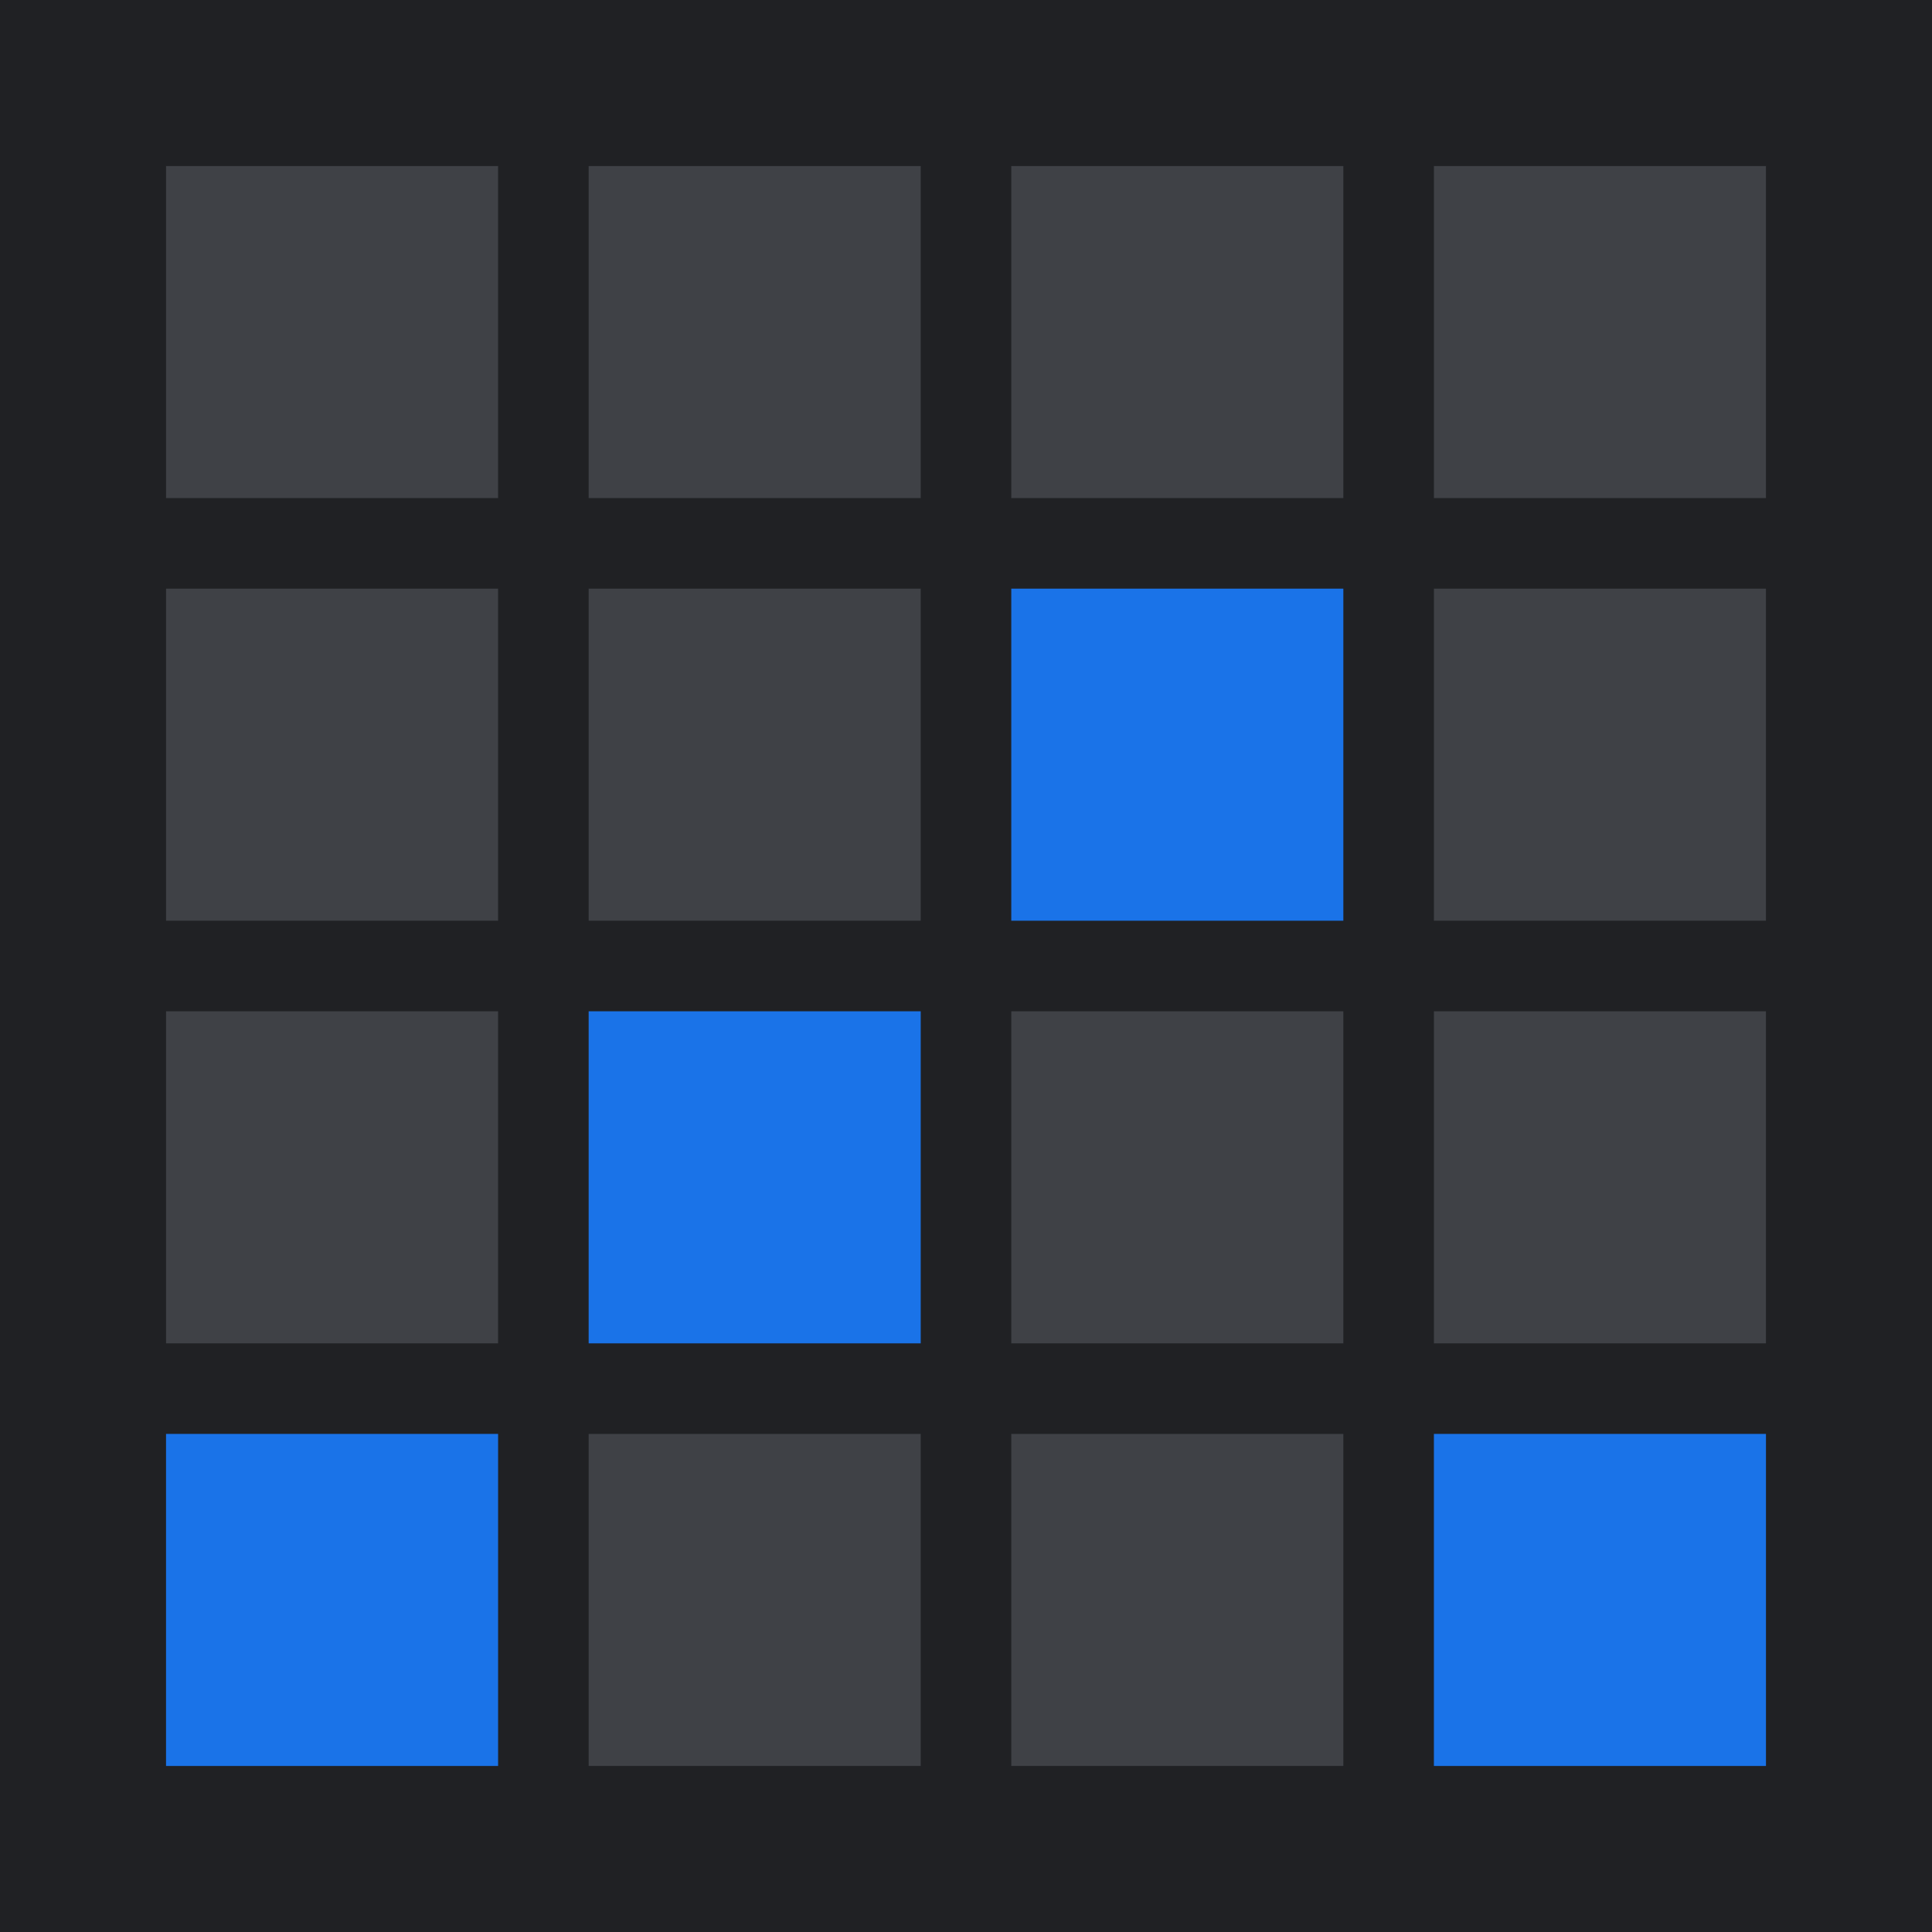
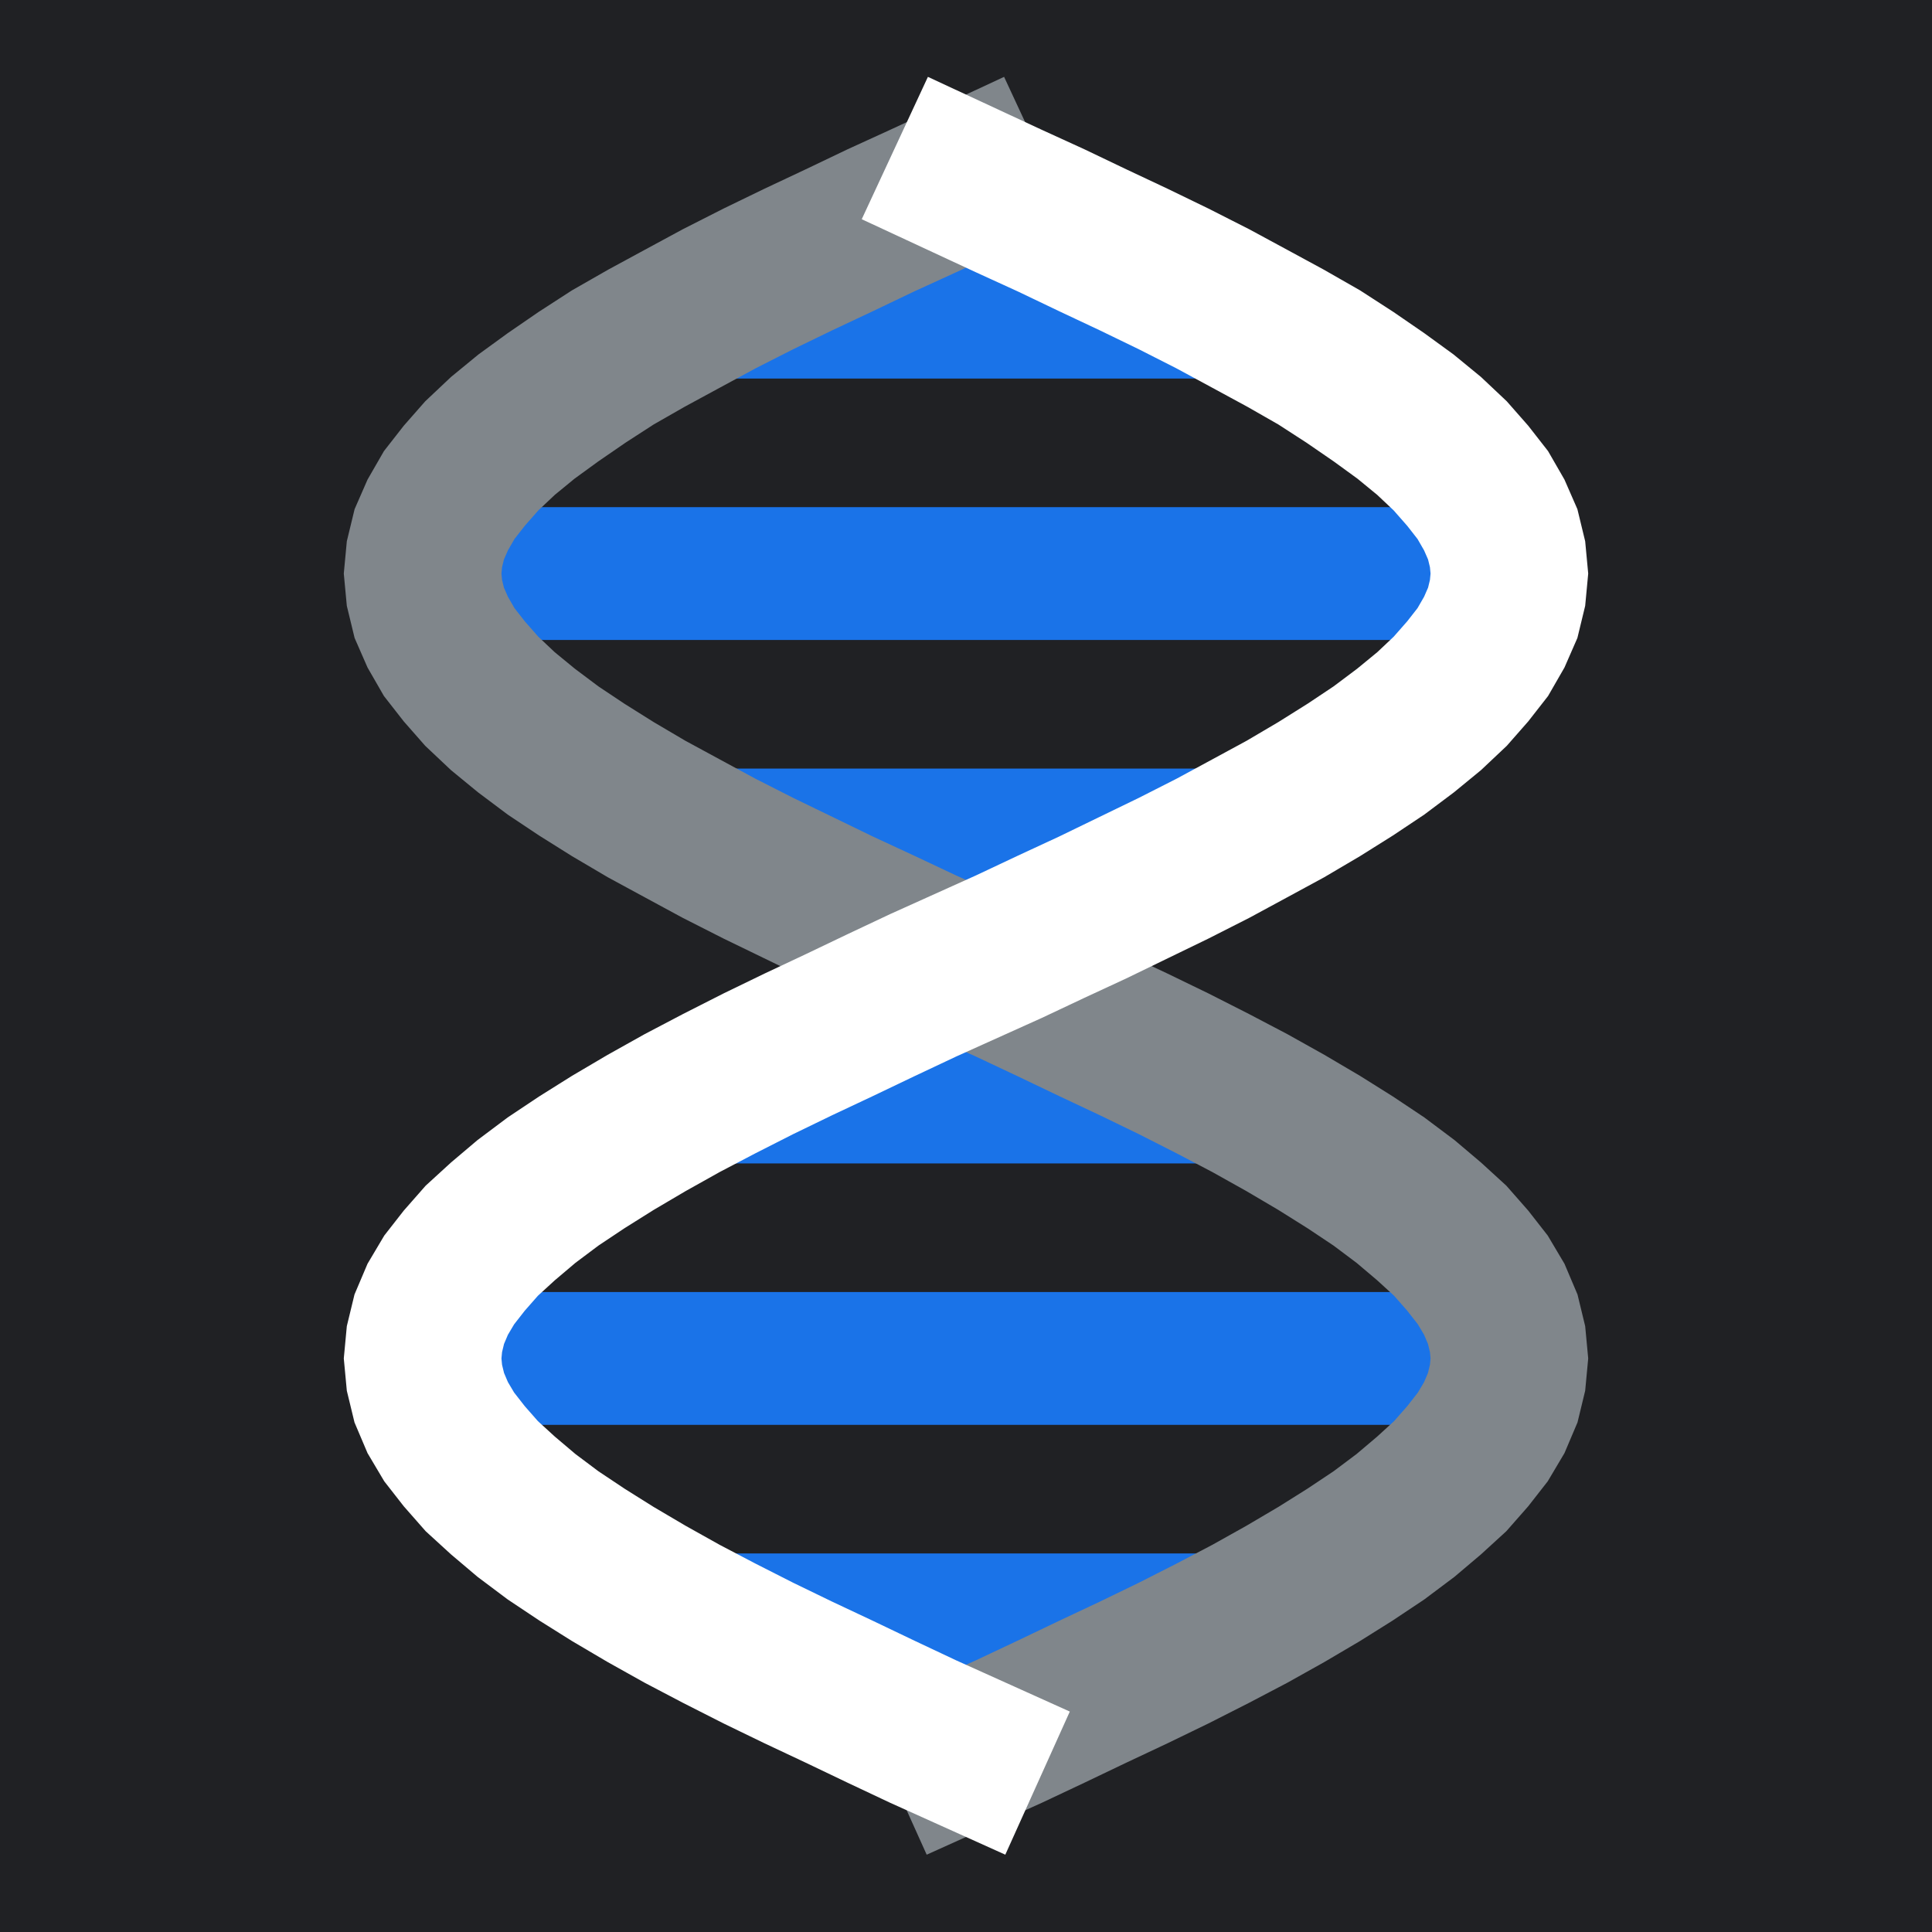
<svg xmlns="http://www.w3.org/2000/svg" viewBox="0 0 32 32">
  <rect width="32" height="32" fill="#202124" />
-   <rect x="2.75" y="2.75" width="5.5" height="5.5" fill="#5F6368" fill-opacity="0.5" />
-   <rect x="2.75" y="9.75" width="5.5" height="5.5" fill="#5F6368" fill-opacity="0.5" />
-   <rect x="2.75" y="16.75" width="5.5" height="5.5" fill="#5F6368" fill-opacity="0.5" />
-   <rect x="2.75" y="23.75" width="5.5" height="5.5" fill="#1A73E8" />
-   <rect x="9.75" y="2.75" width="5.5" height="5.5" fill="#5F6368" fill-opacity="0.5" />
-   <rect x="9.75" y="9.75" width="5.5" height="5.5" fill="#5F6368" fill-opacity="0.5" />
-   <rect x="9.75" y="16.75" width="5.5" height="5.5" fill="#1A73E8" />
-   <rect x="9.75" y="23.75" width="5.5" height="5.5" fill="#5F6368" fill-opacity="0.5" />
-   <rect x="16.75" y="2.75" width="5.5" height="5.5" fill="#5F6368" fill-opacity="0.5" />
-   <rect x="16.75" y="9.75" width="5.5" height="5.5" fill="#1A73E8" />
-   <rect x="16.75" y="16.75" width="5.5" height="5.5" fill="#5F6368" fill-opacity="0.5" />
-   <rect x="16.75" y="23.75" width="5.5" height="5.5" fill="#5F6368" fill-opacity="0.5" />
-   <rect x="23.75" y="2.75" width="5.5" height="5.5" fill="#5F6368" fill-opacity="0.5" />
-   <rect x="23.75" y="9.75" width="5.5" height="5.5" fill="#5F6368" fill-opacity="0.5" />
-   <rect x="23.75" y="16.75" width="5.5" height="5.5" fill="#5F6368" fill-opacity="0.5" />
-   <rect x="23.75" y="23.75" width="5.5" height="5.5" fill="#1A73E8" />
+   <line x1="20.50" y1="5.17" x2="11.50" y2="5.17" stroke="#1A73E8" stroke-width="2.2" />
+   <line x1="25.00" y1="9.50" x2="7.00" y2="9.50" stroke="#1A73E8" stroke-width="2.2" />
+   <line x1="20.50" y1="13.83" x2="11.50" y2="13.83" stroke="#1A73E8" stroke-width="2.2" />
+   <line x1="11.50" y1="18.17" x2="20.50" y2="18.17" stroke="#1A73E8" stroke-width="2.2" />
+   <line x1="7.00" y1="22.50" x2="25.00" y2="22.50" stroke="#1A73E8" stroke-width="2.2" />
+   <line x1="11.50" y1="26.83" x2="20.50" y2="26.83" stroke="#1A73E8" stroke-width="2.2" />
+   <path d="M16.00,3.00 L15.29,3.33 L14.59,3.65 L13.90,3.98 L13.22,4.30 L12.56,4.62 L11.91,4.95 L11.30,5.28 L10.71,5.60 L10.15,5.92 L9.64,6.25 L9.16,6.58 L8.72,6.90 L8.33,7.22 L7.98,7.55 L7.69,7.88 L7.44,8.20 L7.25,8.53 L7.11,8.85 L7.03,9.18 L7.00,9.50 L7.03,9.82 L7.11,10.15 L7.25,10.47 L7.44,10.80 L7.69,11.12 L7.98,11.45 L8.33,11.78 L8.72,12.10 L9.16,12.43 L9.64,12.75 L10.15,13.07 L10.71,13.40 L11.30,13.72 L11.91,14.05 L12.56,14.38 L13.22,14.70 L13.90,15.03 L14.59,15.35 L15.29,15.68 L16.00,16.00 L16.71,16.32 L17.41,16.65 L18.10,16.98 L18.78,17.30 L19.44,17.62 L20.09,17.95 L20.70,18.27 L21.29,18.60 L21.85,18.93 L22.36,19.25 L22.84,19.57 L23.28,19.90 L23.67,20.23 L24.02,20.55 L24.31,20.88 L24.56,21.20 L24.75,21.52 L24.89,21.85 L24.97,22.18 L25.00,22.50 L24.97,22.82 L24.89,23.15 L24.75,23.48 L24.56,23.80 L24.31,24.12 L24.02,24.45 L23.67,24.77 L23.28,25.10 L22.84,25.43 L22.36,25.75 L21.85,26.07 L21.29,26.40 L20.70,26.73 L20.09,27.05 L19.44,27.38 L18.78,27.70 L18.10,28.02 L17.41,28.35 L16.71,28.68 L16.00,29.00" fill="none" stroke="#80868B" stroke-width="2.6" stroke-linecap="square" />
+   <path d="M16.00,3.00 L16.71,3.33 L17.41,3.65 L18.10,3.98 L18.78,4.30 L19.44,4.62 L20.09,4.95 L20.70,5.28 L21.29,5.60 L21.85,5.92 L22.36,6.25 L22.84,6.58 L23.28,6.90 L23.67,7.22 L24.02,7.55 L24.31,7.88 L24.56,8.20 L24.75,8.53 L24.89,8.85 L24.97,9.18 L25.00,9.50 L24.97,9.82 L24.89,10.15 L24.75,10.47 L24.56,10.80 L24.31,11.12 L24.02,11.45 L23.67,11.78 L23.28,12.10 L22.84,12.43 L22.36,12.75 L21.85,13.07 L21.29,13.40 L20.70,13.72 L20.09,14.05 L19.44,14.38 L18.78,14.70 L18.10,15.03 L17.41,15.35 L16.71,15.68 L16.00,16.00 L15.29,16.32 L14.59,16.65 L13.90,16.98 L13.22,17.30 L12.56,17.62 L11.91,17.95 L11.30,18.27 L10.71,18.60 L10.15,18.93 L9.64,19.25 L9.16,19.57 L8.72,19.90 L8.33,20.23 L7.98,20.55 L7.69,20.88 L7.44,21.20 L7.25,21.52 L7.11,21.85 L7.03,22.18 L7.00,22.50 L7.03,22.82 L7.11,23.15 L7.25,23.48 L7.44,23.80 L7.69,24.12 L7.98,24.45 L8.33,24.77 L8.72,25.10 L9.16,25.43 L9.64,25.75 L10.15,26.07 L10.71,26.40 L11.30,26.73 L11.91,27.05 L12.56,27.38 L13.22,27.70 L13.90,28.02 L14.59,28.35 L15.29,28.68 L16.00,29.00" fill="none" stroke="#FFFFFF" stroke-width="2.6" stroke-linecap="square" />
</svg>
